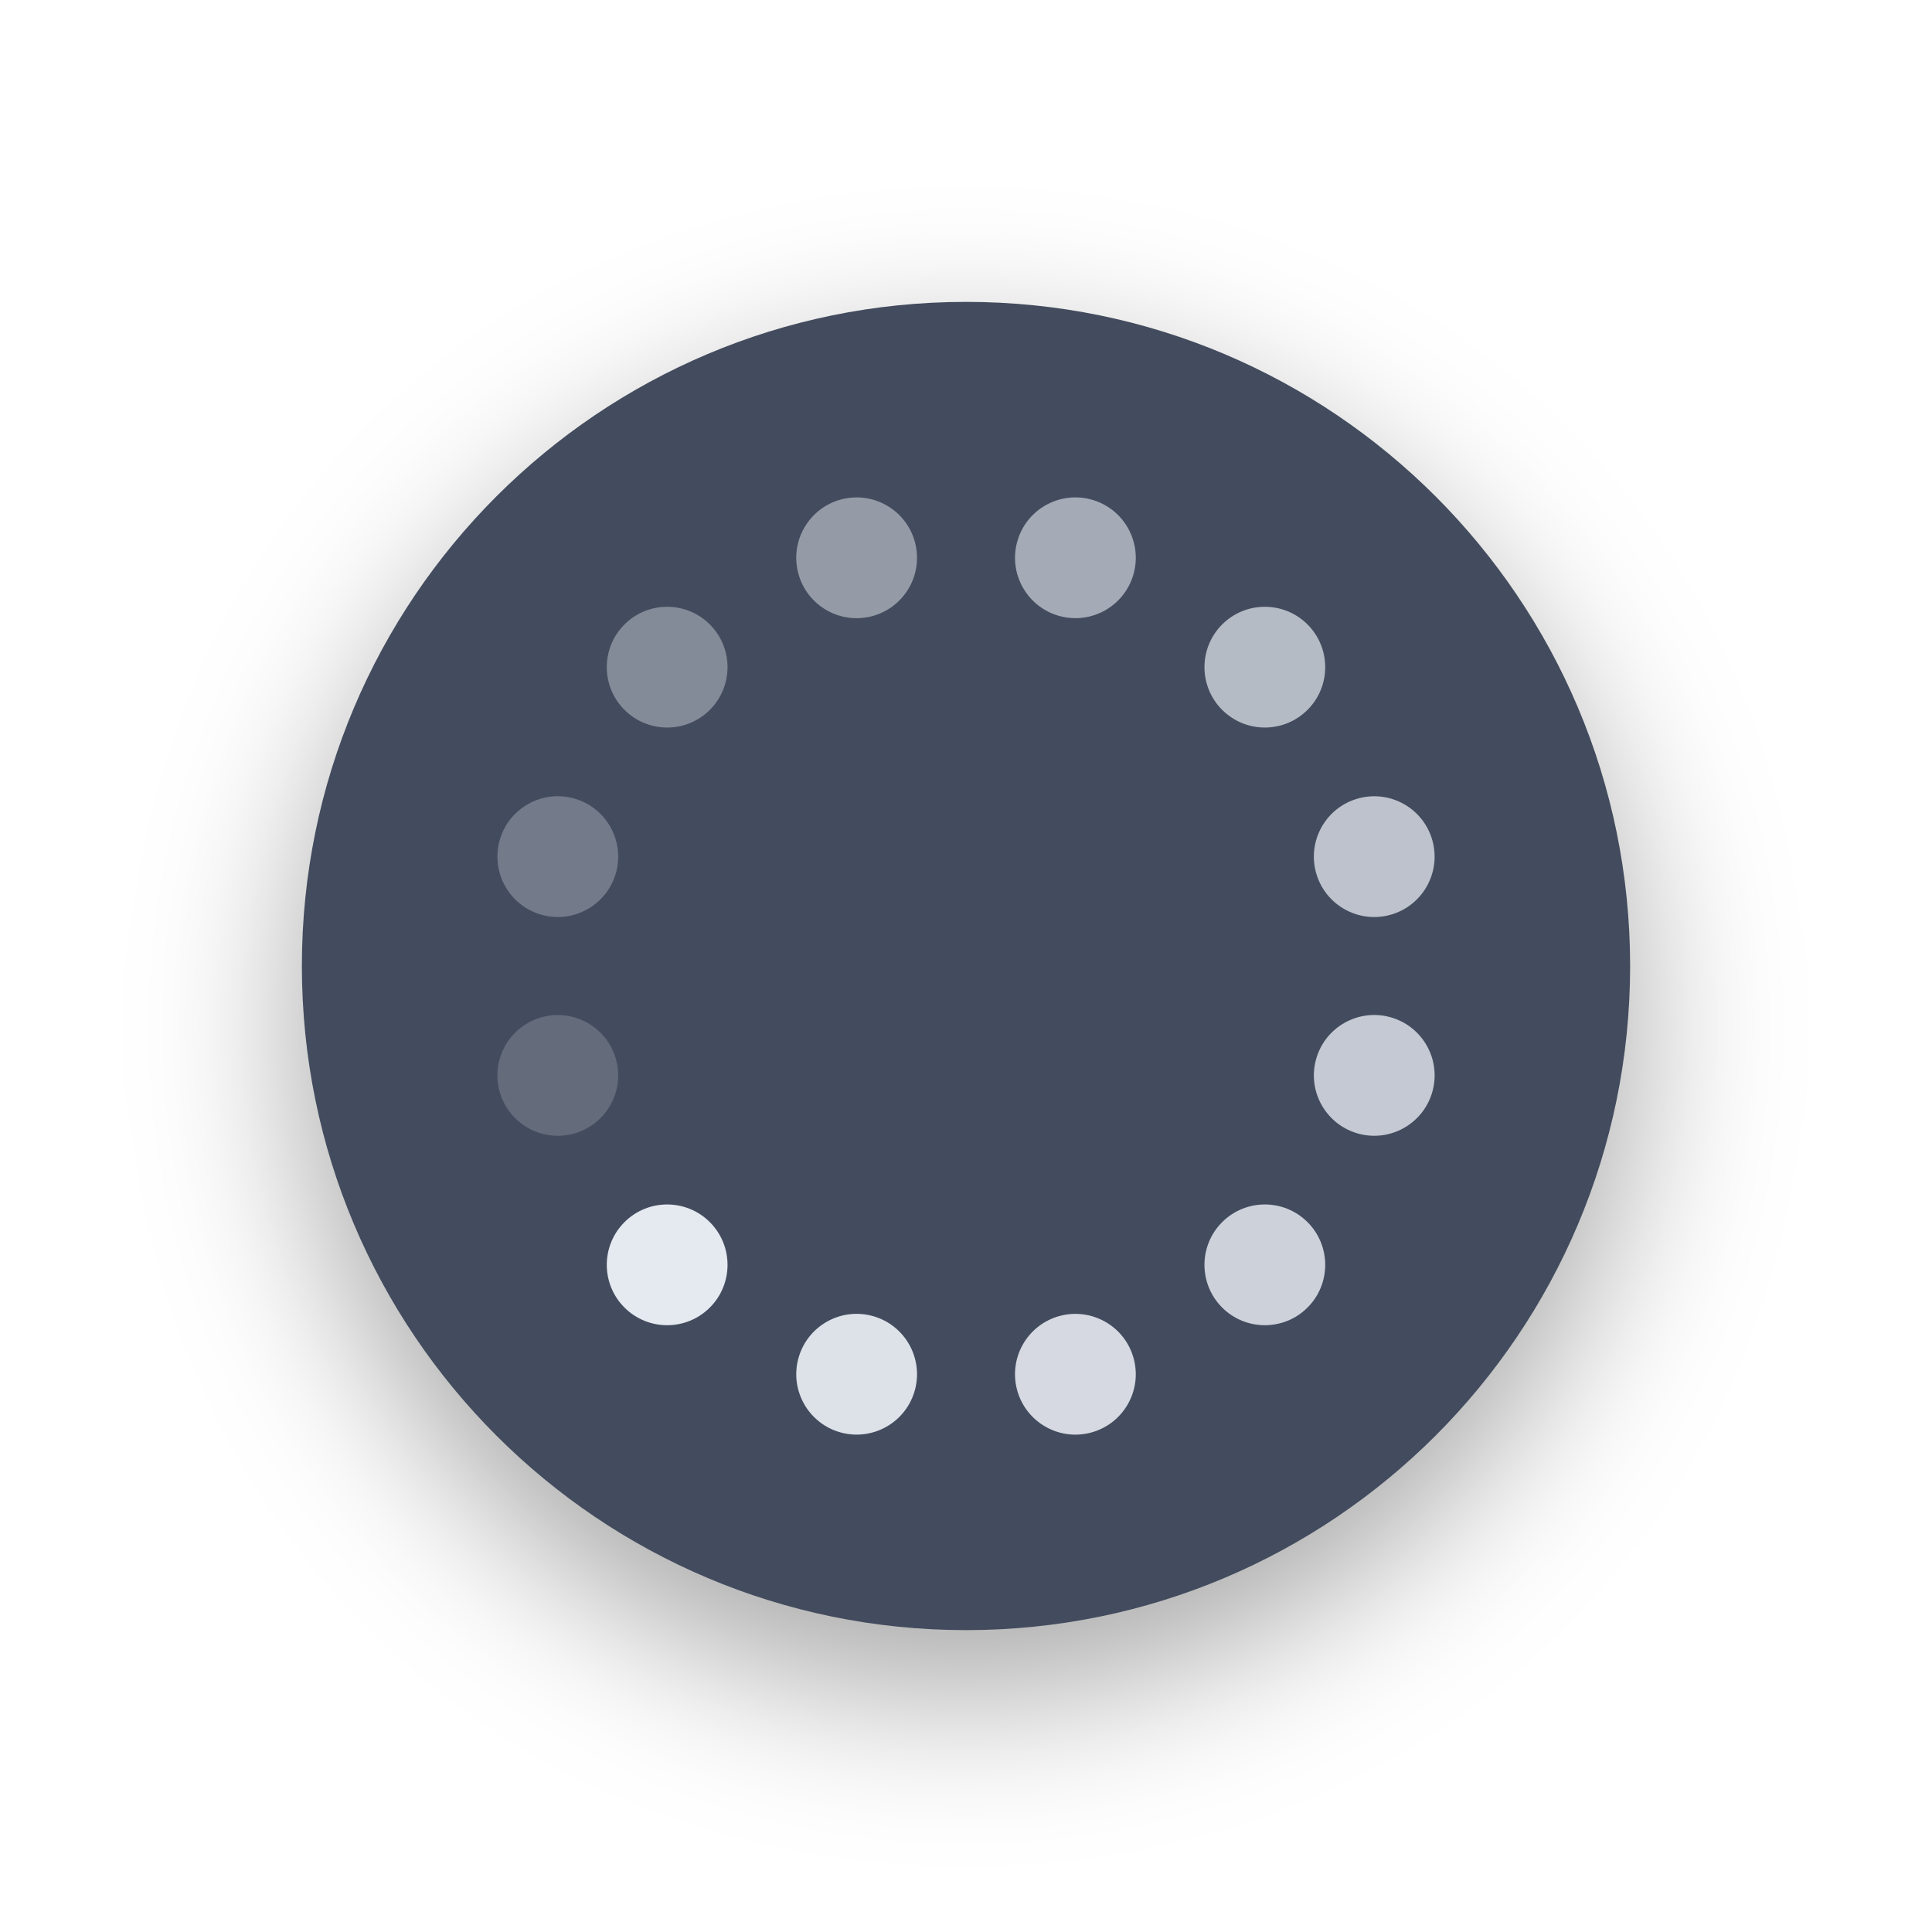
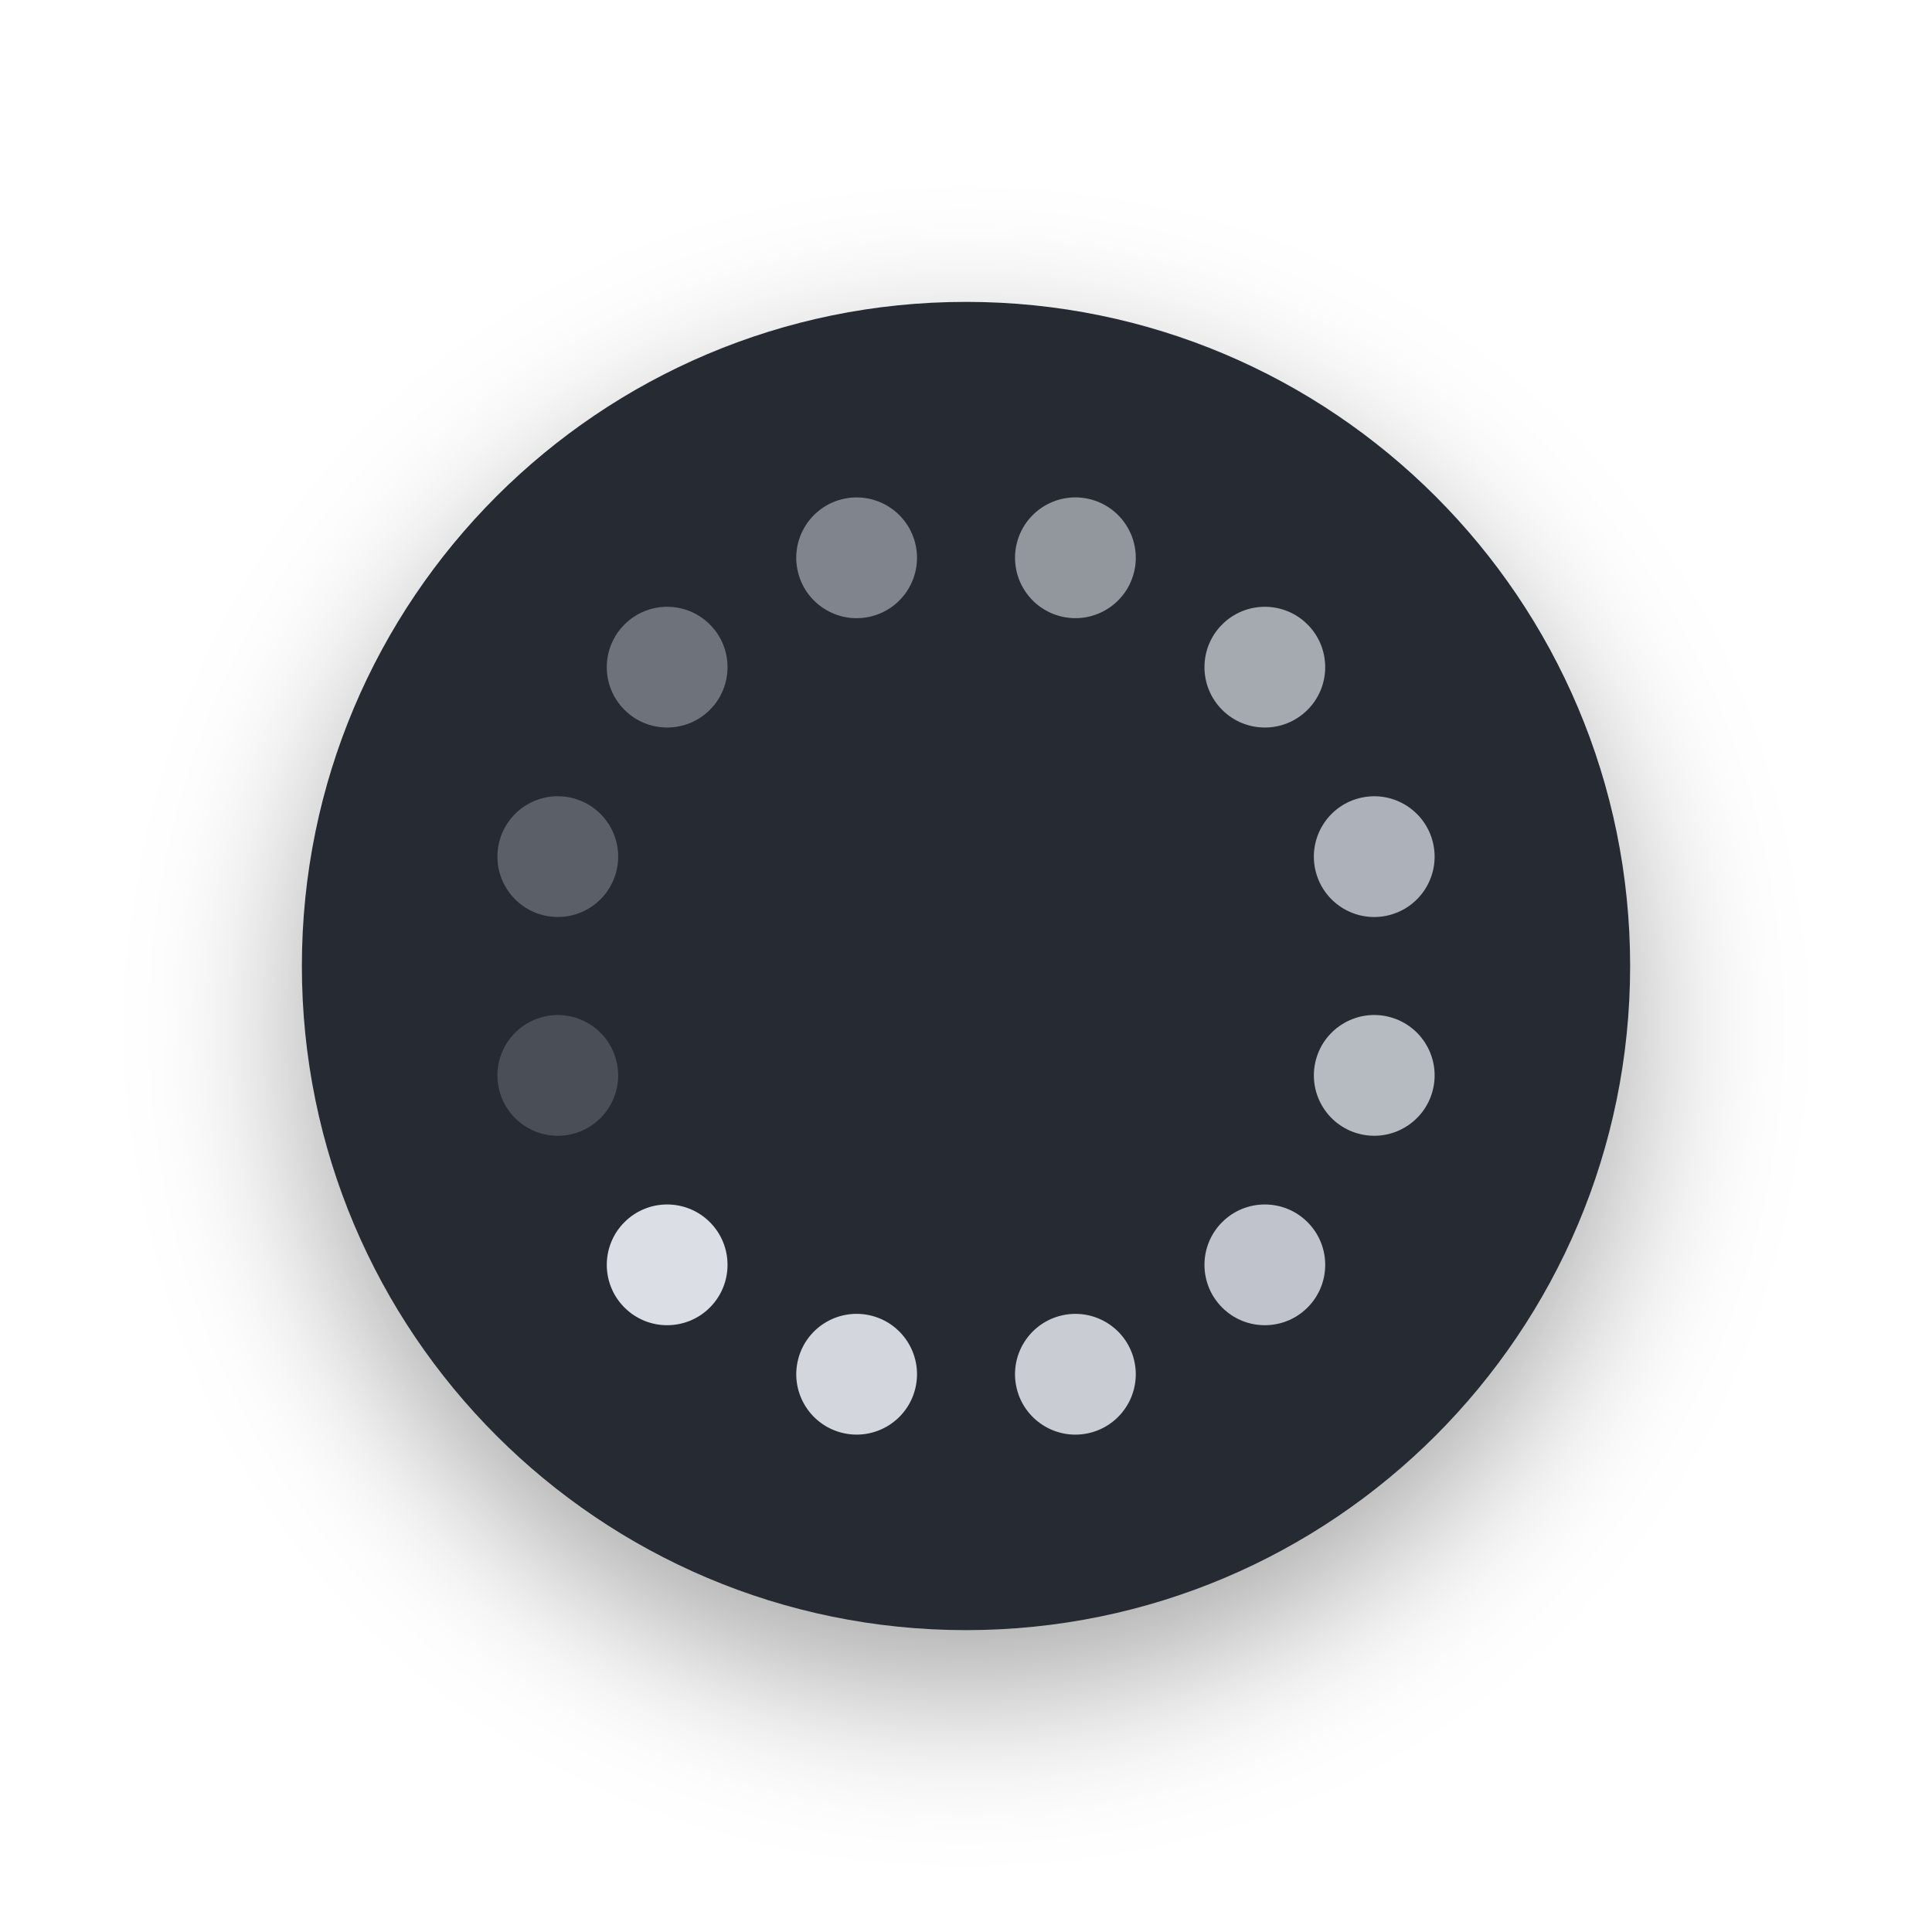
<svg xmlns="http://www.w3.org/2000/svg" width="32" height="32" viewBox="0 0 32 32" id="svg2" version="1.1">
  <defs id="defs4">
    <linearGradient gradientUnits="userSpaceOnUse" gradientTransform="matrix(1.028313,0,0,0.9836115,343.323,796.7172)" x1="17.871" y1="7.669" x2="17.871" y2="17.893" id="linearGradient-colour1">
      <stop stop-color="#FBB114" offset="0%" id="stop7" />
      <stop stop-color="#FF9508" offset="100%" id="stop9" />
    </linearGradient>
    <linearGradient gradientUnits="userSpaceOnUse" gradientTransform="matrix(0.944652,0,0,1.070723,343.323,796.7172)" x1="23.954" y1="8.61" x2="23.954" y2="19.256" id="linearGradient-colour2">
      <stop stop-color="#FF645D" offset="0%" id="stop12" />
      <stop stop-color="#FF4332" offset="100%" id="stop14" />
    </linearGradient>
    <linearGradient gradientUnits="userSpaceOnUse" gradientTransform="matrix(1.103708,0,0,0.9164209,343.323,796.7172)" x1="20.127" y1="19.205" x2="20.127" y2="29.033" id="linearGradient-colour3">
      <stop stop-color="#CA70E1" offset="0%" id="stop17" />
      <stop stop-color="#B452CB" offset="100%" id="stop19" />
    </linearGradient>
    <linearGradient gradientUnits="userSpaceOnUse" gradientTransform="matrix(1.028313,0,0,0.9836116,343.323,796.7172)" x1="16.36" y1="17.893" x2="16.36" y2="28.118" id="linearGradient-colour4">
      <stop stop-color="#14ADF6" offset="0%" id="stop22" />
      <stop stop-color="#1191F4" offset="100%" id="stop24" />
    </linearGradient>
    <linearGradient gradientUnits="userSpaceOnUse" gradientTransform="matrix(0.944652,0,0,1.070723,343.323,796.7172)" x1="13.308" y1="13.619" x2="13.308" y2="24.265" id="linearGradient-colour5">
      <stop stop-color="#52CF30" offset="0%" id="stop27" />
      <stop stop-color="#3BBD1C" offset="100%" id="stop29" />
    </linearGradient>
    <linearGradient gradientUnits="userSpaceOnUse" gradientTransform="matrix(1.103708,0,0,0.9164209,343.323,796.7172)" x1="11.766" y1="9.377" x2="11.766" y2="19.205" id="linearGradient-colour6">
      <stop stop-color="#FFD305" offset="0%" id="stop32" />
      <stop stop-color="#FDCF01" offset="100%" id="stop34" />
    </linearGradient>
    <filter style="color-interpolation-filters:sRGB" id="filter959" x="-0.147" width="1.294" y="-0.147" height="1.294">
      <feGaussianBlur stdDeviation="1.347" id="feGaussianBlur961" />
    </filter>
  </defs>
  <g id="layer1" transform="translate(0,-1020.362)">
    <path id="path921" d="m 16,1026.362 a 11,11 0 0 0 -11,11 11,11 0 0 0 11,11 11,11 0 0 0 11,-11 11,11 0 0 0 -11,-11 z m 0,4 a 7,7 0 0 1 7,7 7,7 0 0 1 -7,7 7,7 0 0 1 -7,-7 7,7 0 0 1 7,-7 z" style="opacity:0.35;fill:#000000;fill-opacity:1;stroke:none;stroke-width:2.444;stroke-linecap:round;stroke-linejoin:round;stroke-miterlimit:4;stroke-dasharray:none;stroke-opacity:1;paint-order:stroke fill markers;filter:url(#filter959)" />
-     <circle style="fill:#434c5e;fill-opacity:1;stroke:none;stroke-width:2.436;stroke-linecap:round;stroke-linejoin:round;stroke-miterlimit:4;stroke-dasharray:none;stroke-opacity:1;paint-order:stroke fill markers" id="path838" cx="16" cy="1036.362" r="11" />
+     <circle style="fill:#252a33;fill-opacity:1;stroke:none;stroke-width:2.436;stroke-linecap:round;stroke-linejoin:round;stroke-miterlimit:4;stroke-dasharray:none;stroke-opacity:1;paint-order:stroke fill markers" id="path838" cx="16" cy="1036.362" r="11" />
    <g id="g2044" transform="rotate(-135,15.99999,1036.362)">
-       <circle style="opacity:1;fill:#e5e9f0;fill-opacity:1;stroke:none;stroke-width:4;stroke-linecap:round;stroke-linejoin:round;paint-order:stroke fill markers" id="path968" cx="16" cy="1029.362" r="1" />
-       <circle style="opacity:0.7;fill:#e5e9f0;fill-opacity:1;stroke:none;stroke-width:4;stroke-linecap:round;stroke-linejoin:round;paint-order:stroke fill markers" id="circle1422" cx="16" cy="1043.362" r="1" />
-       <circle style="opacity:0.2;fill:#e5e9f0;fill-opacity:1;stroke:none;stroke-width:4;stroke-linecap:round;stroke-linejoin:round;paint-order:stroke fill markers" id="circle1424" cx="532.037" cy="882.516" r="1" transform="rotate(30)" />
-       <circle style="opacity:0.75;fill:#e5e9f0;fill-opacity:1;stroke:none;stroke-width:4;stroke-linecap:round;stroke-linejoin:round;paint-order:stroke fill markers" id="circle1426" cx="532.037" cy="896.516" r="1" transform="rotate(30)" />
-       <circle style="opacity:0.3;fill:#e5e9f0;fill-opacity:1;stroke:none;stroke-width:4;stroke-linecap:round;stroke-linejoin:round;paint-order:stroke fill markers" id="circle1428" cx="905.516" cy="497.325" r="1" transform="rotate(60)" />
-       <circle style="opacity:0.8;fill:#e5e9f0;fill-opacity:1;stroke:none;stroke-width:4;stroke-linecap:round;stroke-linejoin:round;paint-order:stroke fill markers" id="circle1430" cx="905.516" cy="511.325" r="1" transform="rotate(60)" />
-       <circle style="opacity:0.4;fill:#e5e9f0;fill-opacity:1;stroke:none;stroke-width:4;stroke-linecap:round;stroke-linejoin:round;paint-order:stroke fill markers" id="circle1432" cx="1036.362" cy="-23" r="1" transform="rotate(90)" />
-       <circle style="opacity:0.85;fill:#e5e9f0;fill-opacity:1;stroke:none;stroke-width:4;stroke-linecap:round;stroke-linejoin:round;paint-order:stroke fill markers" id="circle1434" cx="1036.362" cy="-9" r="1" transform="rotate(90)" />
-       <circle style="opacity:0.5;fill:#e5e9f0;fill-opacity:1;stroke:none;stroke-width:4;stroke-linecap:round;stroke-linejoin:round;paint-order:stroke fill markers" id="circle1436" cx="889.516" cy="-539.037" r="1" transform="rotate(120)" />
-       <circle style="opacity:0.9;fill:#e5e9f0;fill-opacity:1;stroke:none;stroke-width:4;stroke-linecap:round;stroke-linejoin:round;paint-order:stroke fill markers" id="circle1438" cx="889.516" cy="-525.037" r="1" transform="rotate(120)" />
-       <circle style="opacity:0.6;fill:#e5e9f0;fill-opacity:1;stroke:none;stroke-width:4;stroke-linecap:round;stroke-linejoin:round;paint-order:stroke fill markers" id="circle1440" cx="504.325" cy="-912.516" r="1" transform="rotate(150)" />
-       <circle style="opacity:0.95;fill:#e5e9f0;fill-opacity:1;stroke:none;stroke-width:4;stroke-linecap:round;stroke-linejoin:round;paint-order:stroke fill markers" id="circle1442" cx="504.325" cy="-898.516" r="1" transform="rotate(150)" />
+       <circle style="opacity:1;fill:#dbdee5;fill-opacity:1;stroke:none;stroke-width:4;stroke-linecap:round;stroke-linejoin:round;paint-order:stroke fill markers" id="path968" cx="16" cy="1029.362" r="1" />
+       <circle style="opacity:0.7;fill:#dbdee5;fill-opacity:1;stroke:none;stroke-width:4;stroke-linecap:round;stroke-linejoin:round;paint-order:stroke fill markers" id="circle1422" cx="16" cy="1043.362" r="1" />
+       <circle style="opacity:0.2;fill:#dbdee5;fill-opacity:1;stroke:none;stroke-width:4;stroke-linecap:round;stroke-linejoin:round;paint-order:stroke fill markers" id="circle1424" cx="532.037" cy="882.516" r="1" transform="rotate(30)" />
+       <circle style="opacity:0.75;fill:#dbdee5;fill-opacity:1;stroke:none;stroke-width:4;stroke-linecap:round;stroke-linejoin:round;paint-order:stroke fill markers" id="circle1426" cx="532.037" cy="896.516" r="1" transform="rotate(30)" />
+       <circle style="opacity:0.3;fill:#dbdee5;fill-opacity:1;stroke:none;stroke-width:4;stroke-linecap:round;stroke-linejoin:round;paint-order:stroke fill markers" id="circle1428" cx="905.516" cy="497.325" r="1" transform="rotate(60)" />
+       <circle style="opacity:0.8;fill:#dbdee5;fill-opacity:1;stroke:none;stroke-width:4;stroke-linecap:round;stroke-linejoin:round;paint-order:stroke fill markers" id="circle1430" cx="905.516" cy="511.325" r="1" transform="rotate(60)" />
+       <circle style="opacity:0.4;fill:#dbdee5;fill-opacity:1;stroke:none;stroke-width:4;stroke-linecap:round;stroke-linejoin:round;paint-order:stroke fill markers" id="circle1432" cx="1036.362" cy="-23" r="1" transform="rotate(90)" />
+       <circle style="opacity:0.85;fill:#dbdee5;fill-opacity:1;stroke:none;stroke-width:4;stroke-linecap:round;stroke-linejoin:round;paint-order:stroke fill markers" id="circle1434" cx="1036.362" cy="-9" r="1" transform="rotate(90)" />
+       <circle style="opacity:0.5;fill:#dbdee5;fill-opacity:1;stroke:none;stroke-width:4;stroke-linecap:round;stroke-linejoin:round;paint-order:stroke fill markers" id="circle1436" cx="889.516" cy="-539.037" r="1" transform="rotate(120)" />
+       <circle style="opacity:0.9;fill:#dbdee5;fill-opacity:1;stroke:none;stroke-width:4;stroke-linecap:round;stroke-linejoin:round;paint-order:stroke fill markers" id="circle1438" cx="889.516" cy="-525.037" r="1" transform="rotate(120)" />
+       <circle style="opacity:0.6;fill:#dbdee5;fill-opacity:1;stroke:none;stroke-width:4;stroke-linecap:round;stroke-linejoin:round;paint-order:stroke fill markers" id="circle1440" cx="504.325" cy="-912.516" r="1" transform="rotate(150)" />
+       <circle style="opacity:0.95;fill:#dbdee5;fill-opacity:1;stroke:none;stroke-width:4;stroke-linecap:round;stroke-linejoin:round;paint-order:stroke fill markers" id="circle1442" cx="504.325" cy="-898.516" r="1" transform="rotate(150)" />
    </g>
  </g>
</svg>
